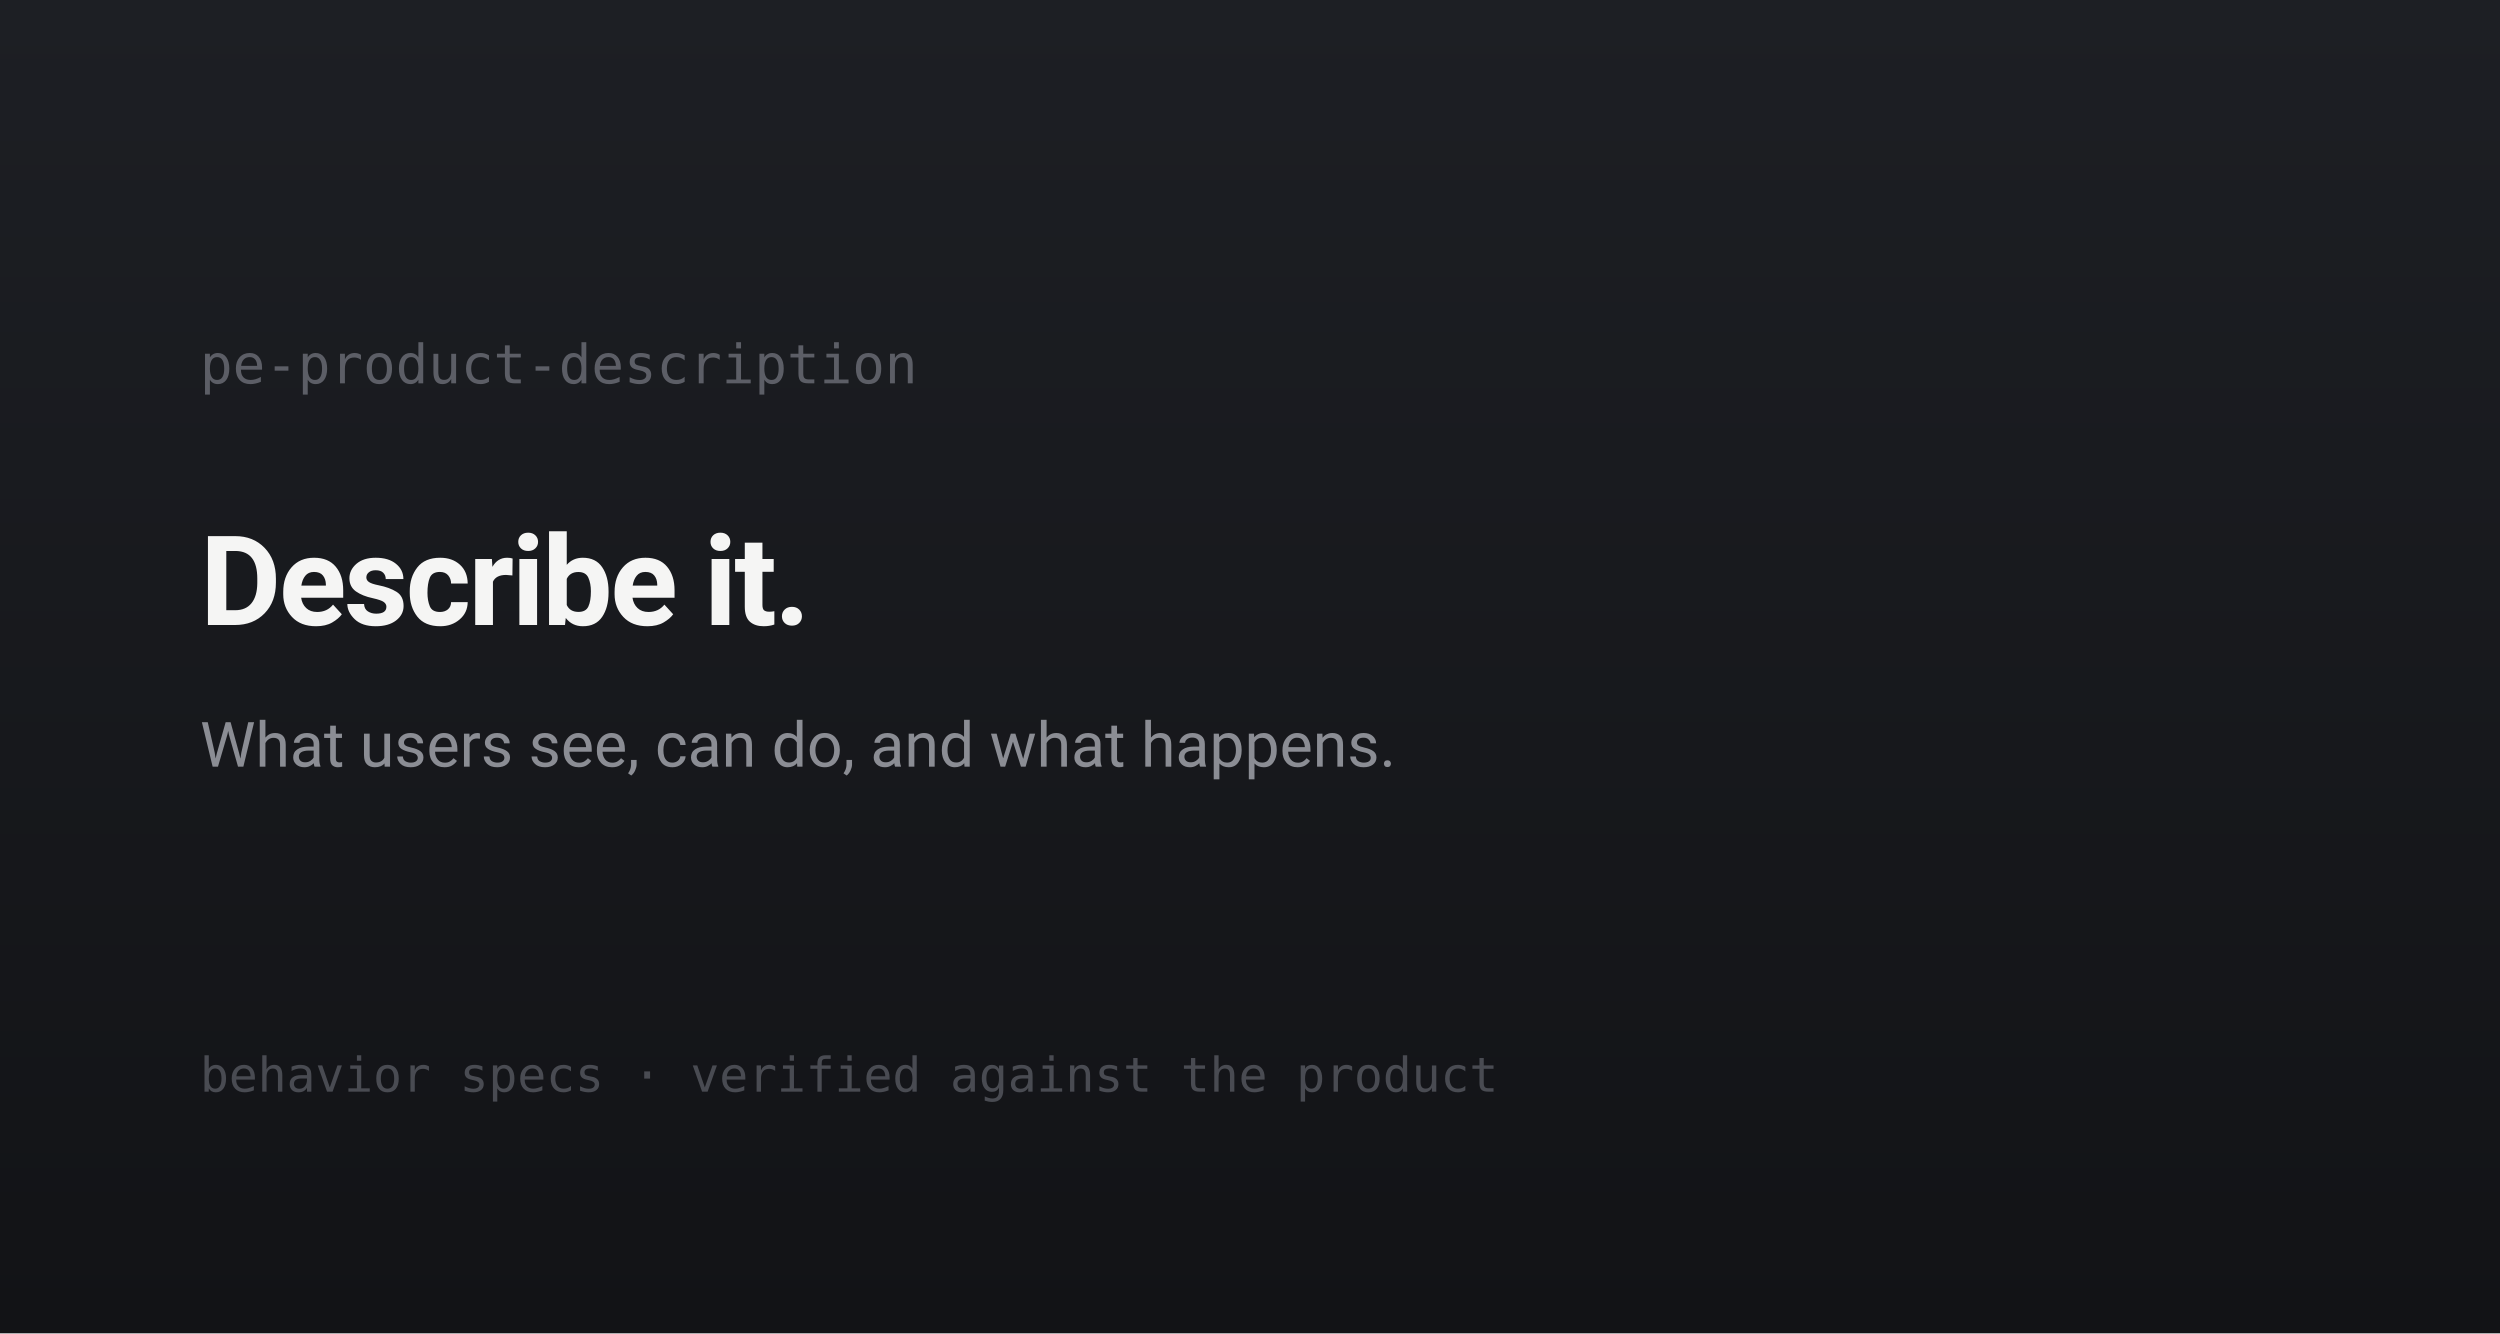
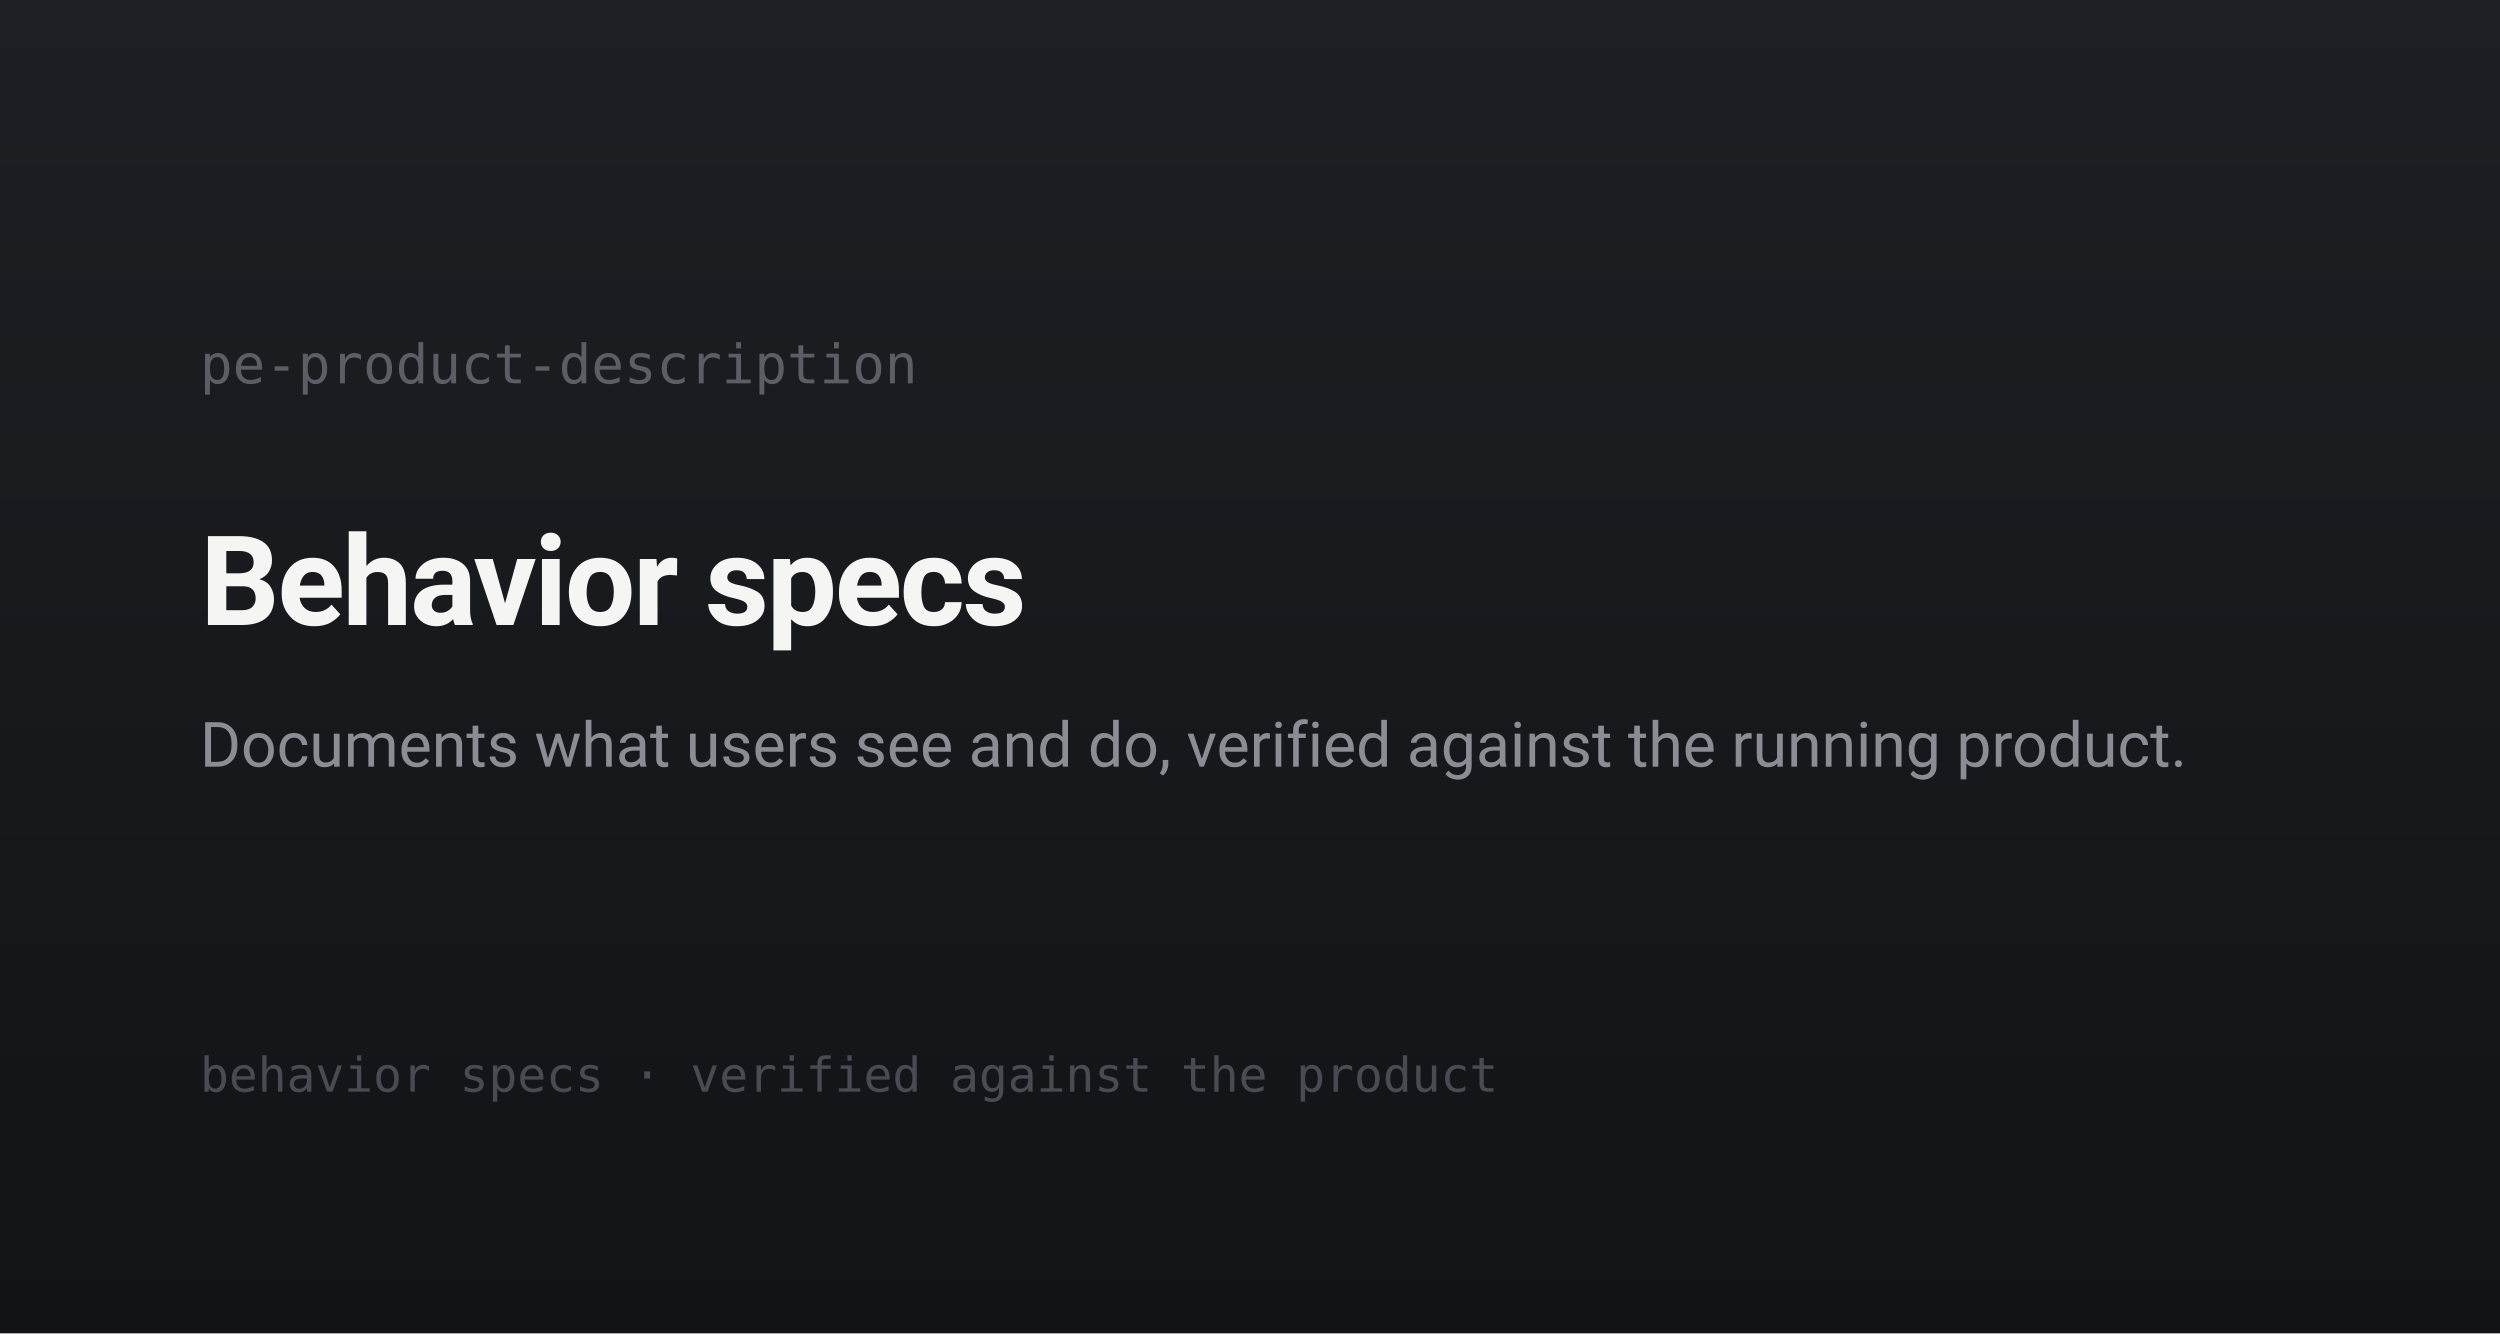
<svg xmlns="http://www.w3.org/2000/svg" width="600" height="320" viewBox="0 0 600 320" role="img" aria-labelledby="t">
  <defs>
    <linearGradient id="g" x1="0" y1="0" x2="0" y2="1">
      <stop offset="0%" stop-color="#1D1F24" />
      <stop offset="100%" stop-color="#121316" />
    </linearGradient>
  </defs>
  <g id="ground">
    <rect width="600" height="320" fill="url(#g)" />
  </g>
  <g id="type">
    <text x="48" y="92" font-family="Geist Mono, ui-monospace, SF Mono, Menlo, Consolas, monospace" font-size="13" fill="#5C5E66">pe-product-description</text>
-     <text x="48" y="150" font-family="Geist, -apple-system, Segoe UI, Roboto, Helvetica, Arial, sans-serif" font-weight="600" font-size="30" letter-spacing="-0.6" fill="#F5F5F4">Describe it.</text>
-     <text x="48" y="184" font-family="Geist, -apple-system, Segoe UI, Roboto, Helvetica, Arial, sans-serif" font-size="15" fill="#8B8D94">What users see, can do, and what happens.</text>
+     <text x="48" y="150" font-family="Geist, -apple-system, Segoe UI, Roboto, Helvetica, Arial, sans-serif" font-weight="600" font-size="30" letter-spacing="-0.6" fill="#F5F5F4">Behavior specs</text>
+     <text x="48" y="184" font-family="Geist, -apple-system, Segoe UI, Roboto, Helvetica, Arial, sans-serif" font-size="15" fill="#8B8D94">Documents what users see and do, verified against the running product.</text>
    <text x="48" y="262" font-family="Geist Mono, ui-monospace, SF Mono, Menlo, Consolas, monospace" font-size="11.5" fill="#494B52">behavior specs · verified against the product</text>
  </g>
</svg>
